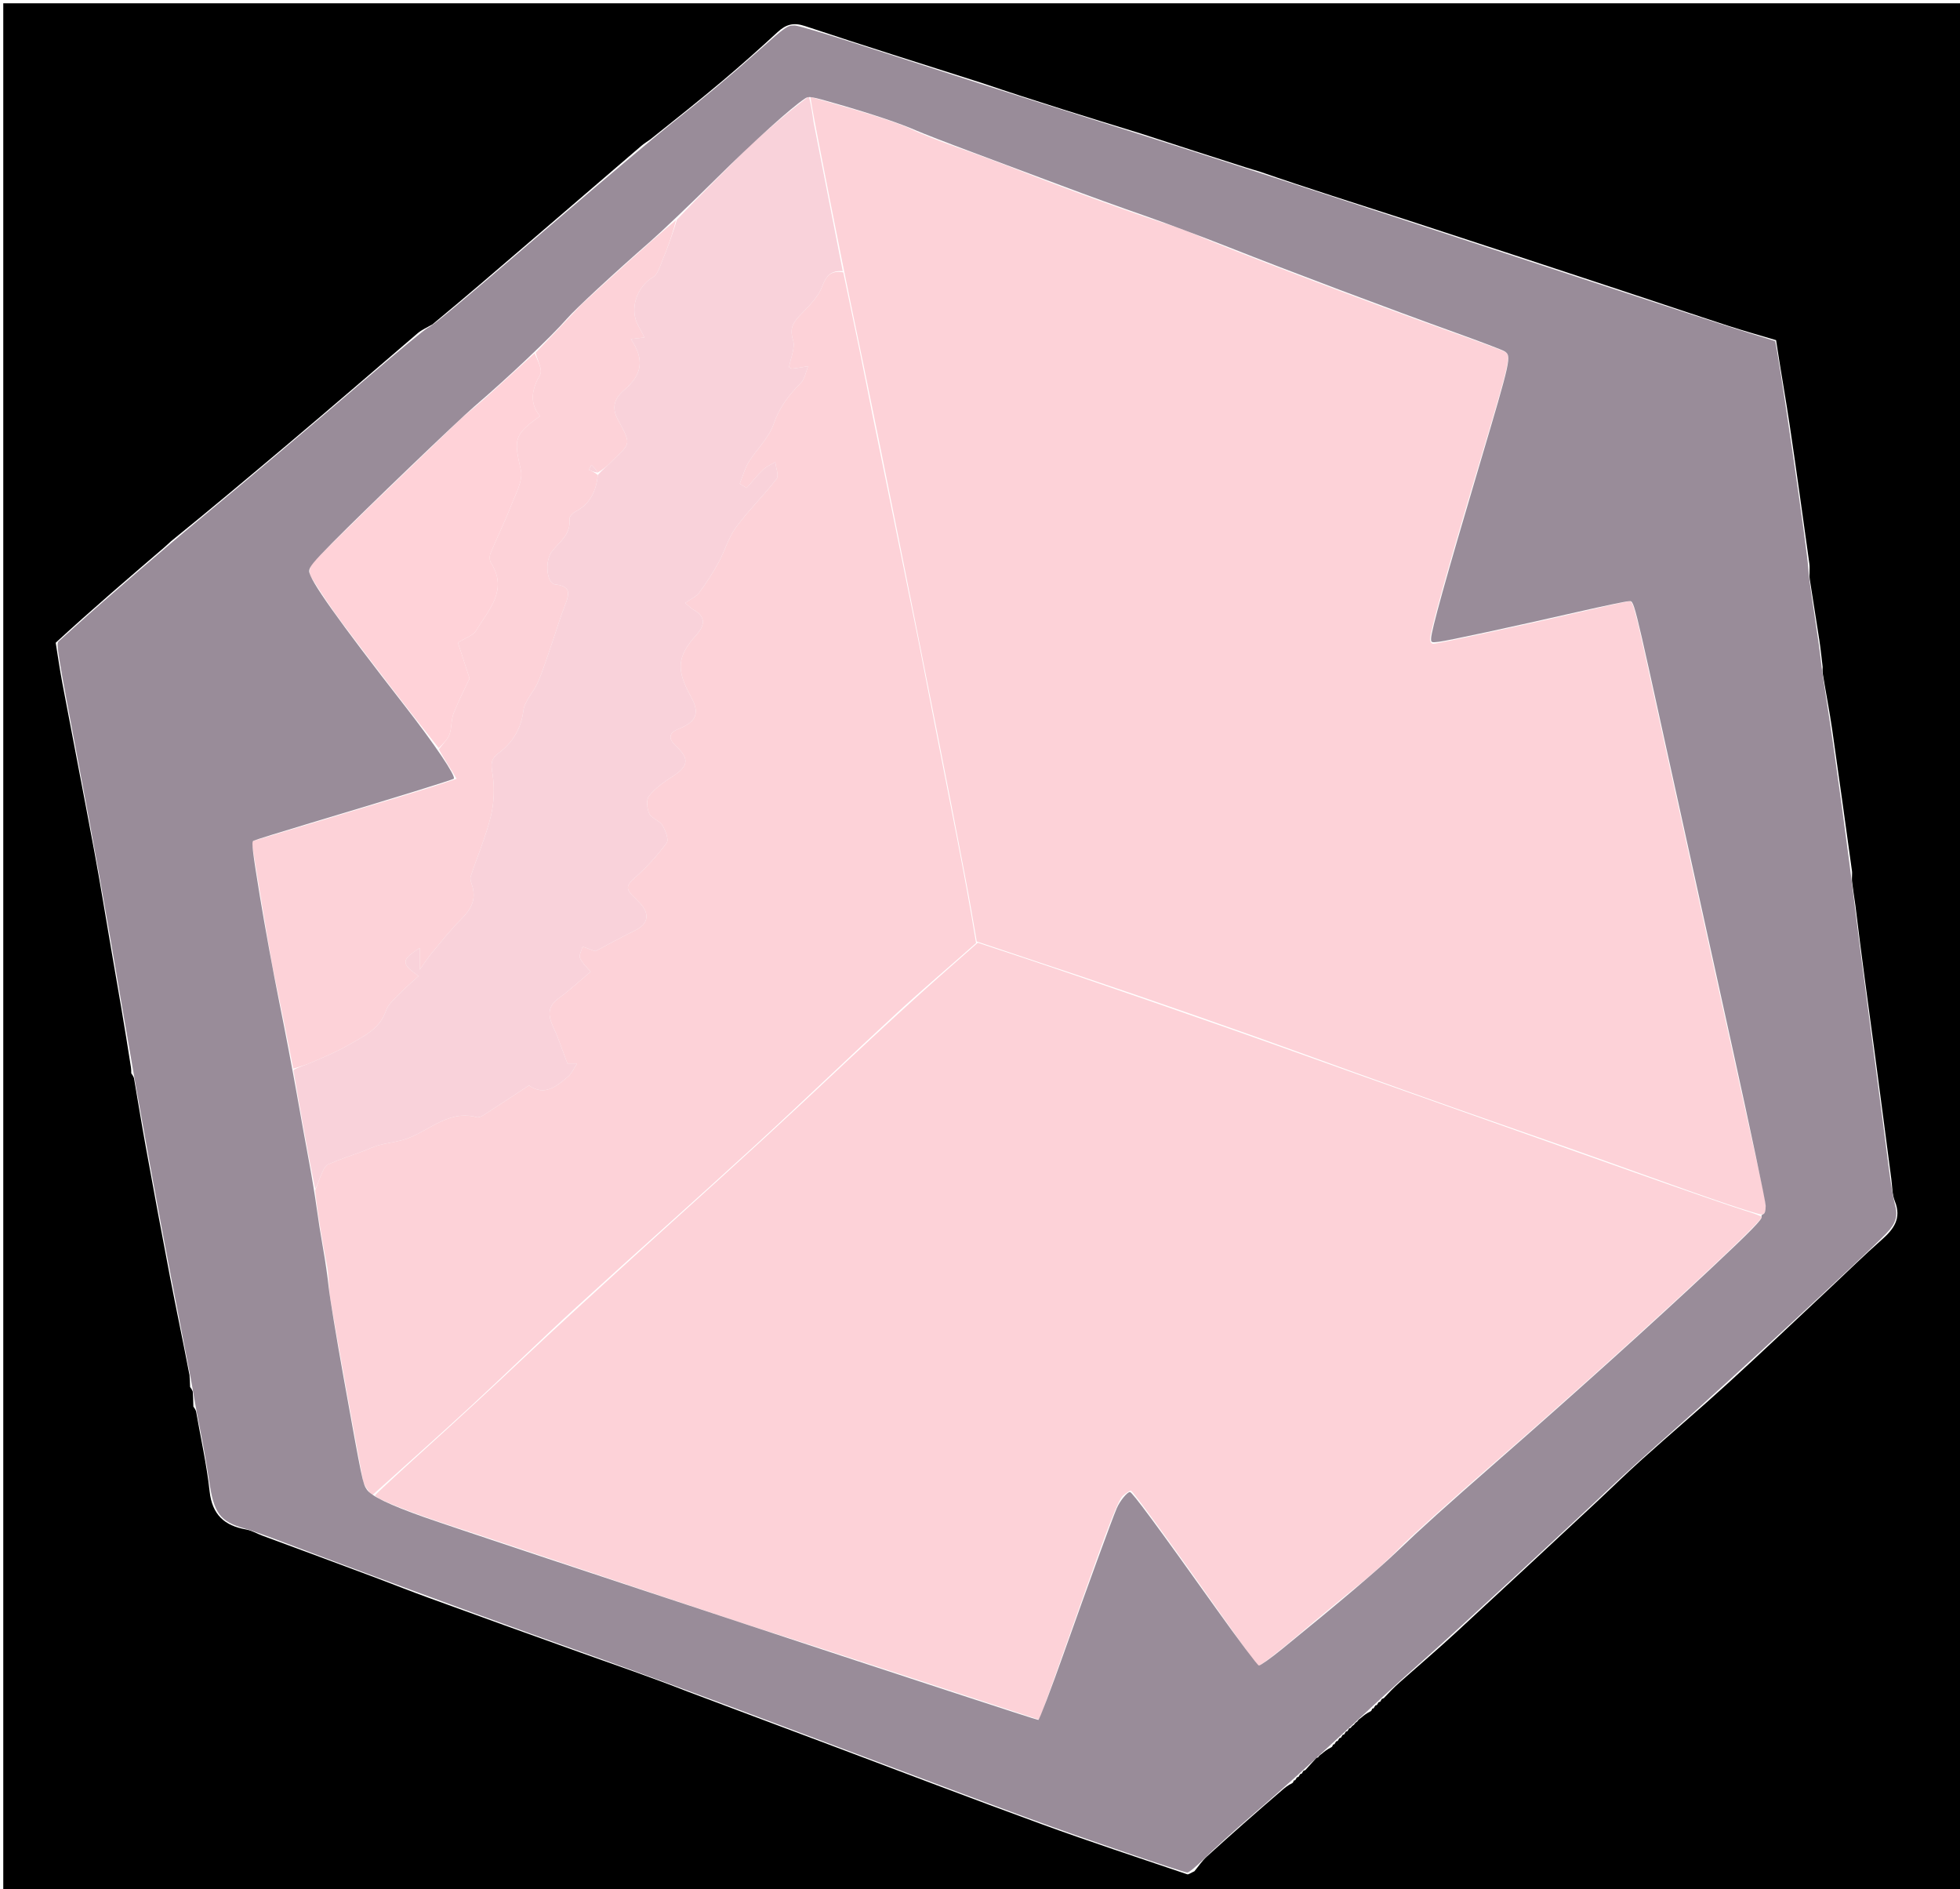
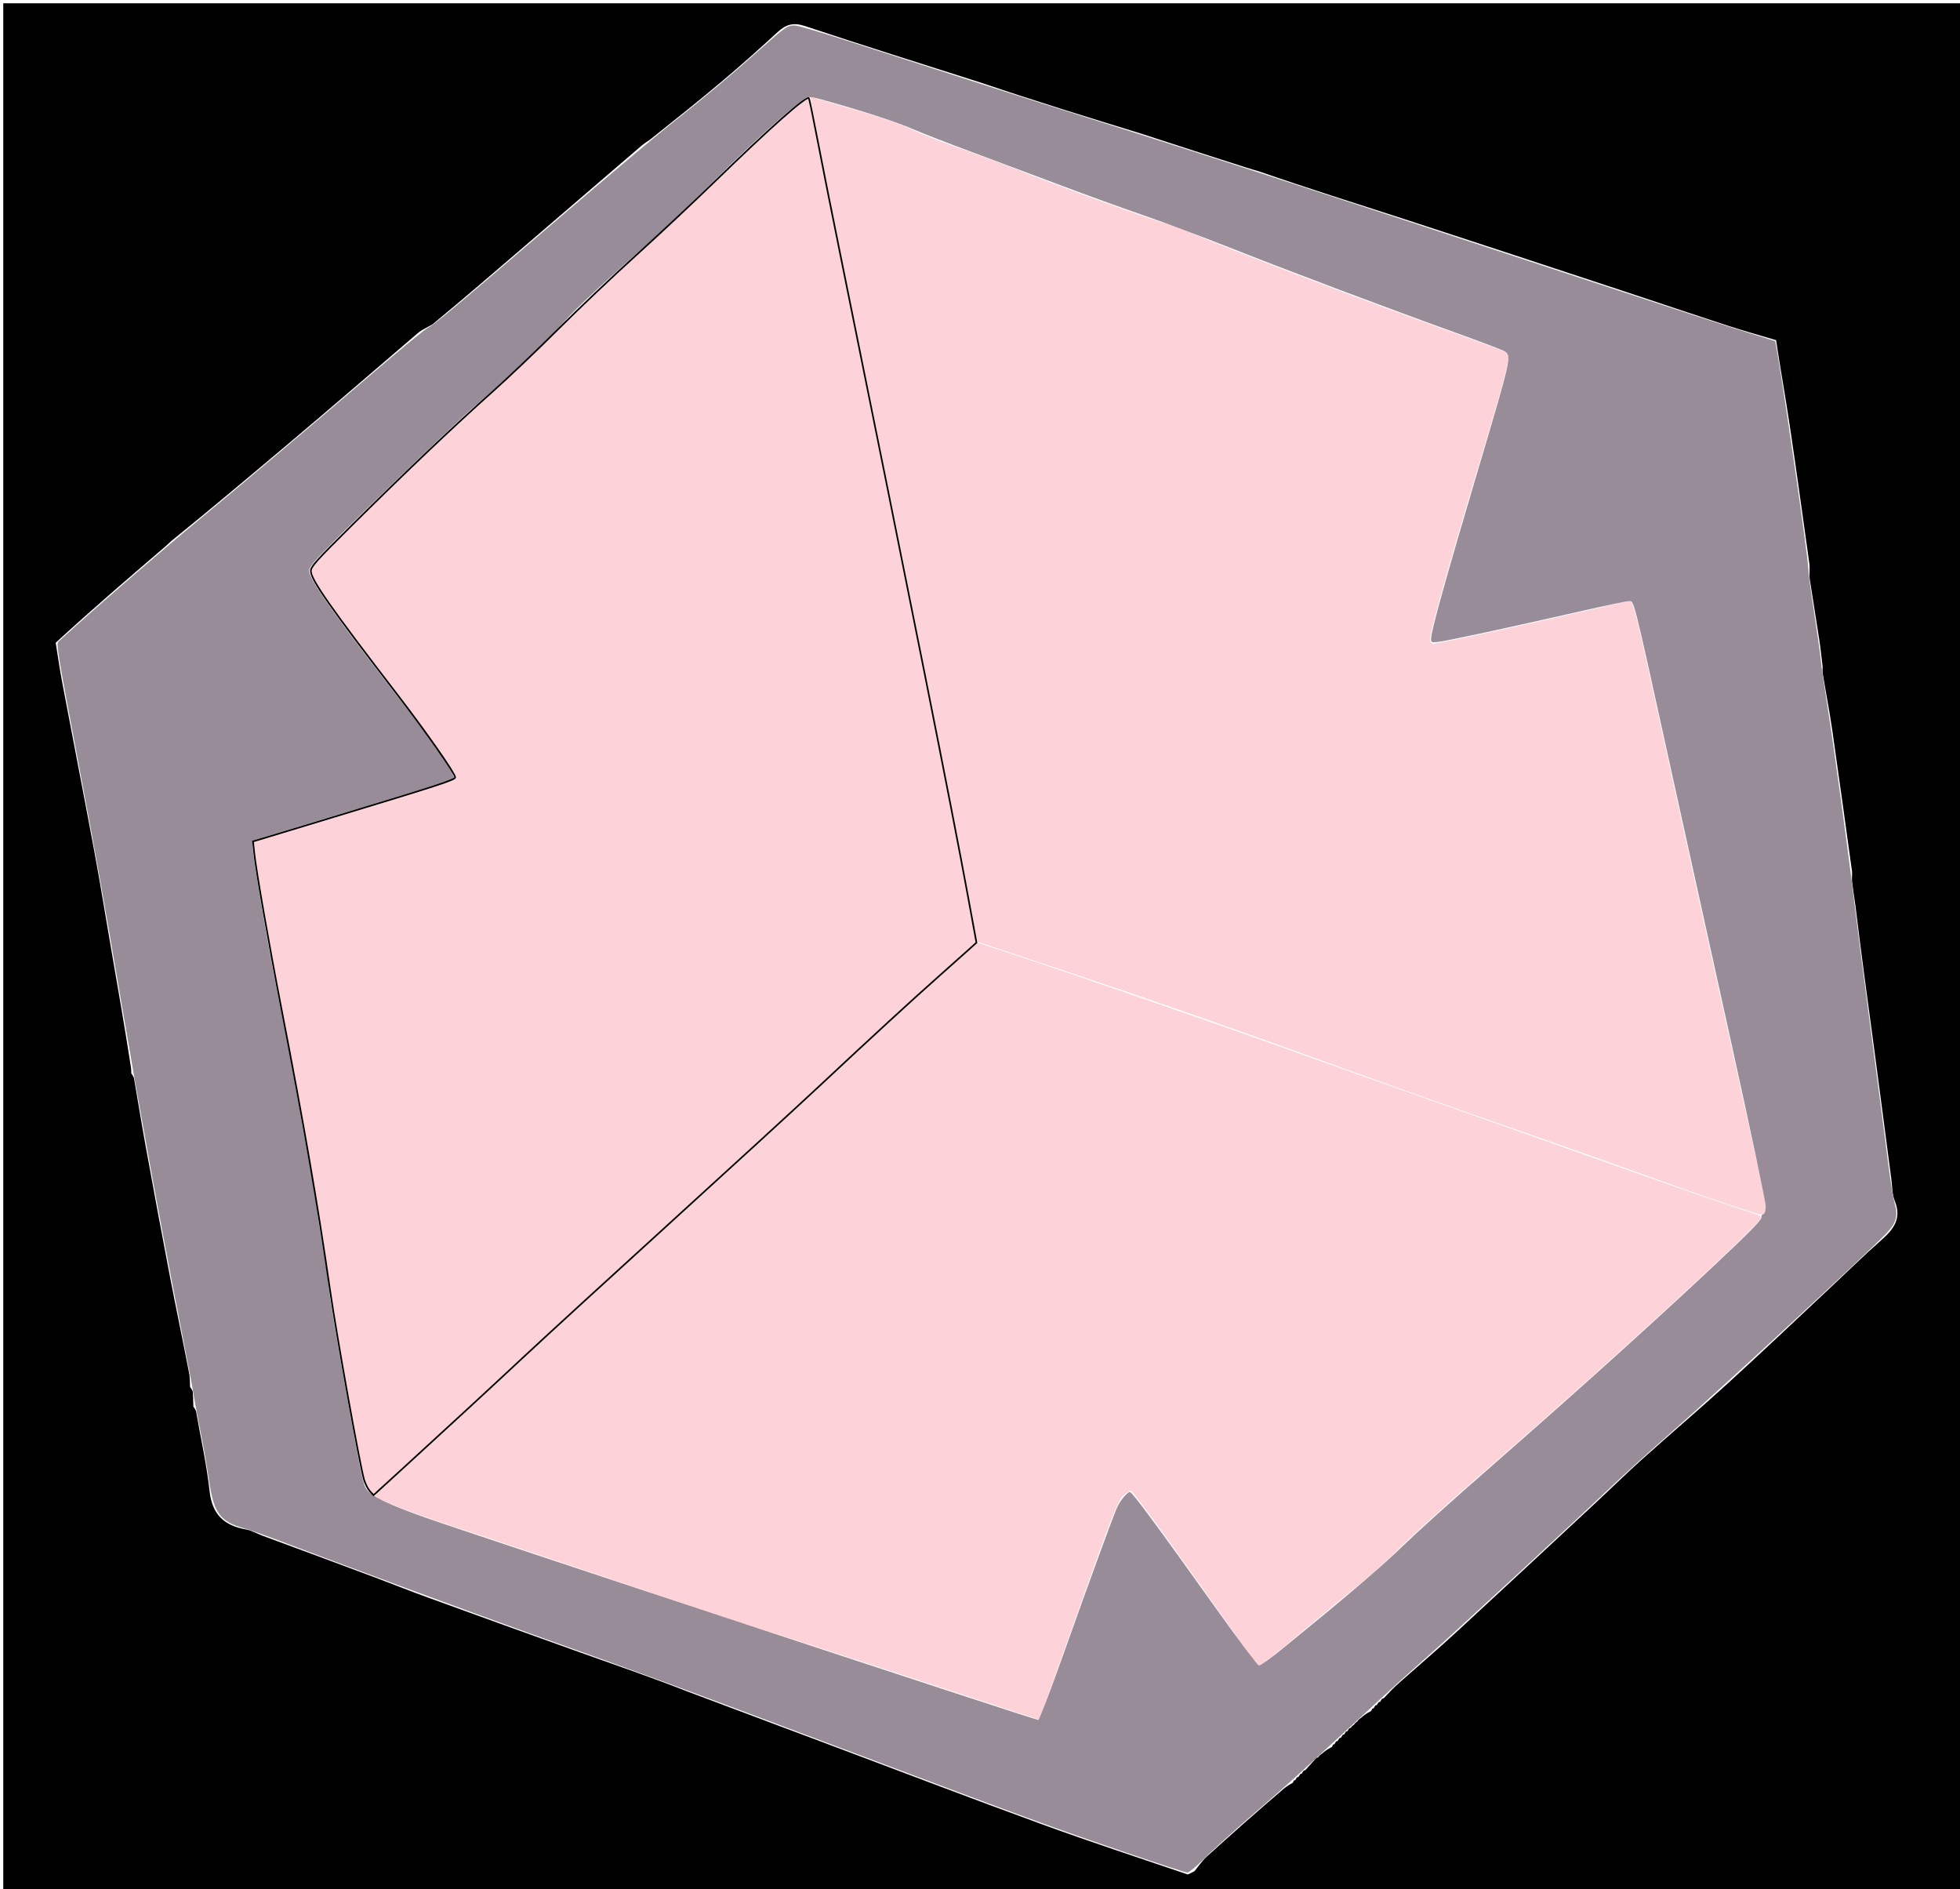
<svg xmlns="http://www.w3.org/2000/svg" version="1.1" id="Layer_1" x="0px" y="0px" width="100%" viewBox="0 0 600 578" enable-background="new 0 0 600 578" xml:space="preserve">
  <defs id="defs62" />
  <path fill="#000000" opacity="1" stroke="none" d=" M1,215   C1,143.333 1,72.167 1,1   C201,1 401,1 601,1   C601,193.667 601,386.333 601,579   C401,579 201,579 1,579   C1,457.833 1,336.667 1,215  M422.497,520.851   C422.663,520.57 422.829,520.289 423.002,520.002   C423.002,520.002 423.007,519.995 423.611,519.752   C425.086,518.173 426.562,516.594 428.659,514.753   C434.383,509.691 440.196,504.724 445.815,499.548   C459.924,486.551 473.953,473.467 487.999,460.402   C492.91,455.835 497.692,451.126 502.682,446.647   C511.39,438.831 520.32,431.259 528.962,423.371   C539.471,413.779 549.782,403.97 560.172,394.247   C565.425,389.332 570.548,384.271 575.946,379.522   C579.669,376.248 582.192,372.973 580.06,367.658   C579.229,365.586 579.274,363.153 578.974,360.878   C577.254,347.862 575.58,334.839 573.833,321.827   C571.87,307.205 569.846,292.591 567.982,277.152   C567.679,275.09 567.376,273.027 567.016,270.294   C566.95,269.852 566.885,269.41 566.945,268.118   C566.944,267.619 567.001,267.111 566.932,266.621   C564.924,252.161 562.951,237.696 560.861,223.248   C560.072,217.8 559.009,212.392 558.015,206.295   C557.952,205.853 557.888,205.412 557.953,204.119   C557.621,201.396 557.356,198.662 556.942,195.951   C556.025,189.95 555.032,183.96 554.014,177.295   C553.949,176.853 553.884,176.41 553.945,175.122   C553.935,174.292 554.016,173.45 553.902,172.636   C551.927,158.563 550.001,144.483 547.907,130.428   C546.633,121.879 545.09,113.369 543.697,104.116   C538.804,102.654 533.879,101.289 529.024,99.708   C518.122,96.157 507.263,92.475 496.373,88.887   C474.269,81.605 452.173,74.299 430.04,67.103   C415.383,62.337 400.669,57.744 385.507,52.486   C384.1,52.064 382.686,51.663 381.287,51.216   C370.864,47.881 360.445,44.538 349.327,40.901   C333.194,35.943 317.061,30.984 300.556,25.388   C282.495,19.617 264.394,13.967 246.408,7.971   C242.86,6.788 240.571,7.489 238.032,9.832   C232.582,14.861 227.042,19.801 221.372,24.581   C214.241,30.593 206.944,36.407 199.093,42.654   C198.162,43.32 197.173,43.92 196.308,44.662   C184.438,54.841 172.584,65.039 160.728,75.234   C151.509,83.161 142.294,91.092 132.414,99.259   C130.871,100.173 129.153,100.884 127.811,102.033   C114.598,113.343 101.448,124.726 87.639,136.349   C76.092,146.07 64.545,155.791 52.372,165.642   C51.636,166.313 50.917,167.003 50.162,167.651   C39.192,177.059 28.217,186.462 17.053,196.723   C17.71,200.755 18.281,204.803 19.038,208.816   C22.307,226.144 25.692,243.451 28.91,260.789   C30.731,270.594 32.3,280.446 34.001,290.273   C36.062,302.185 38.143,314.093 40.091,326.677   C40.144,327.128 40.198,327.58 40.188,328.523   C40.367,328.827 40.629,329.014 41.01,329.935   C42.219,337.003 43.365,344.084 44.652,351.139   C47.08,364.446 49.529,377.75 52.085,391.033   C53.952,400.732 56.004,410.396 58.009,420.87   C58.087,421.923 58.166,422.976 58.19,424.521   C58.37,424.823 58.632,425.01 59.004,425.909   C59.088,427.283 59.172,428.657 59.197,430.519   C59.376,430.819 59.635,431.006 60.011,431.91   C61.438,440.089 63.269,448.224 64.171,456.46   C64.951,463.581 68.678,466.951 75.319,468.119   C77.048,468.423 78.654,469.399 80.333,470.02   C91.888,474.29 103.447,478.548 115.668,483.14   C120.842,485.107 125.993,487.14 131.197,489.029   C146.671,494.648 162.151,500.25 177.657,505.779   C188.406,509.612 199.202,513.311 210.373,517.689   C224.864,523.122 239.355,528.554 253.846,533.988   C275.566,542.133 297.232,550.428 319.024,558.374   C333.729,563.736 348.609,568.616 363.431,573.652   C363.835,573.79 364.473,573.241 365.637,572.731   C366.879,571.234 367.963,569.562 369.389,568.269   C376.89,561.465 384.477,554.756 392.624,547.779   C393.427,547.101 394.23,546.424 395.511,545.805   C395.821,545.63 395.977,545.364 396.007,545.007   C396.007,545.007 396.008,544.978 396.496,544.852   C396.657,544.57 396.818,544.289 397.007,544.008   C397.007,544.008 397.008,543.979 397.497,543.851   C397.661,543.57 397.826,543.288 398.003,543.002   C398.003,543.002 398.007,542.99 398.492,542.847   C398.658,542.567 398.825,542.286 399.001,542.002   C399.001,542.002 399.004,541.993 399.6,541.762   C400.742,540.514 401.883,539.266 402.999,538   C402.999,538 403.015,538.028 403.508,537.87   C403.684,537.584 403.86,537.298 404.625,536.777   C405.428,536.1 406.23,535.423 407.511,534.805   C407.821,534.63 407.977,534.364 408.008,534.007   C408.008,534.007 408.008,533.977 408.496,533.851   C408.656,533.57 408.817,533.289 409.007,533.008   C409.007,533.008 409.008,532.978 409.497,532.851   C409.664,532.57 409.831,532.29 410.001,532.002   C410.001,532.002 410.009,531.998 410.492,531.849   C410.66,531.568 410.827,531.287 411.001,531.002   C411.001,531.002 411.006,530.995 411.49,530.847   C411.659,530.567 411.829,530.286 412.001,530   C412.001,530 412.006,529.997 412.49,529.847   C412.659,529.567 412.828,529.286 413.001,529   C413.001,529 413.005,528.997 413.491,528.847   C413.667,528.568 413.842,528.289 414.503,527.872   C414.674,527.594 414.844,527.316 415.508,526.875   C415.685,526.588 415.862,526.3 416.629,525.778   C417.43,525.101 418.231,524.424 419.511,523.806   C419.821,523.63 419.977,523.364 420.008,523.007   C420.008,523.007 420.009,522.978 420.496,522.852   C420.657,522.571 420.818,522.29 421.007,522.008   C421.007,522.008 421.009,521.98 421.496,521.852   C421.658,521.571 421.819,521.29 422.007,521.007   C422.007,521.007 422.009,520.981 422.497,520.851  z" id="path1" />
-   <path fill="#FDD2D8" opacity="1" stroke="none" d=" M163.965,107.947   C168.554,103.166 173.144,98.386 177.888,93.309   C187.481,84.43 196.92,75.847 206.93,67.345   C205.924,71.562 204.417,75.728 202.735,79.821   C201.997,81.616 201.332,83.992 199.889,84.847   C194.881,87.815 192.576,94.646 195.398,99.693   C195.994,100.759 196.539,101.854 197.299,103.297   C195.547,103.494 194.445,103.617 193.127,103.764   C197.299,109.953 196.689,114.573 191.118,119.344   C188.031,121.988 187.148,124.732 189.186,128.474   C193.678,136.721 192.797,135.559 186.722,141.75   C185.572,142.923 184.245,143.921 182.991,144.632   C182.34,143.602 181.698,142.94 181.056,142.279   C180.784,142.777 180.511,143.275 180.239,143.774   C181.159,144.182 182.08,144.591 182.993,145.389   C182.486,150.516 180.564,154.307 176.129,156.599   C175.325,157.014 174.255,158.139 174.329,158.828   C174.808,163.333 171.607,165.628 169.142,168.521   C166.608,171.494 167.32,178.634 169.971,178.889   C174.728,179.348 174.359,181.701 173.017,185.086   C171.495,188.923 170.35,192.908 168.996,196.814   C167.601,200.835 166.332,204.914 164.666,208.822   C163.39,211.815 160.605,214.457 160.223,217.475   C159.516,223.063 156.932,227.28 152.756,230.389   C149.99,232.448 150.343,234.107 150.8,237.069   C151.446,241.256 151.237,245.834 150.221,249.956   C148.687,256.186 146.091,262.15 144.09,268.273   C143.819,269.101 144.296,270.228 144.579,271.17   C145.852,275.404 144.13,278.429 141.15,281.37   C137.898,284.58 135.078,288.232 132.132,291.743   C131.062,293.018 130.17,294.442 128.477,296.803   C128.477,293.7 128.477,292.073 128.477,290.153   C122.772,293.841 122.717,294.865 128.133,298.738   C126.005,300.698 123.895,302.483 121.982,304.459   C120.539,305.949 118.782,307.492 118.154,309.346   C116.228,315.034 111.235,317.186 106.739,319.814   C103.091,321.947 99.115,323.535 95.231,325.242   C93.483,326.01 91.602,326.478 89.782,327.083   C87.76,316.898 85.738,306.714 83.492,296.235   C81.204,283.244 79.14,270.548 77.026,257.546   C92.157,252.99 107.069,248.504 121.978,244.009   C127.85,242.239 133.717,240.448 139.775,238.36   C137.992,235.27 136.019,232.486 134.354,229.316   C135.673,227.558 137.053,226.318 137.604,224.781   C138.338,222.732 138.07,220.308 138.87,218.299   C140.561,214.056 142.666,209.977 143.751,207.651   C142.164,202.773 141.048,199.339 140.184,196.683   C142.591,195.158 144.879,194.501 145.76,193.012   C149.514,186.664 155.666,180.686 150.295,172.248   C149.834,171.524 149.815,170.168 150.158,169.34   C152.168,164.49 154.522,159.776 156.409,154.881   C157.797,151.282 160.197,147.119 159.441,143.828   C157.299,134.499 157.252,133.038 165.322,127.367   C161.941,123.247 162.806,119.166 165.339,114.68   C166.19,113.175 164.496,110.232 163.965,107.947  z" id="path49" />
-   <path fill="#F3D2DB" opacity="1" stroke="none" d=" M113.816,457.766   C112.903,456.261 111.461,454.855 111.158,453.236   C107.72,434.853 104.407,416.445 101.192,398.021   C100.655,394.943 100.745,391.755 100.279,388.308   C98.7,380.266 97.386,372.535 96.454,364.349   C97.326,362.432 97.712,360.921 98.34,359.519   C98.847,358.387 99.405,356.851 100.358,356.422   C103.816,354.865 107.453,353.707 111.016,352.38   C112.654,351.769 114.236,350.97 115.914,350.514   C118.211,349.89 120.6,349.608 122.906,349.01   C130.666,346.998 136.728,339.471 145.897,341.933   C146.448,342.08 147.252,341.791 147.776,341.453   C152.43,338.459 157.048,335.408 161.935,332.203   C166.721,335.638 170.357,332.458 173.929,329.486   C174.923,328.659 175.463,327.287 176.658,325.494   C174.558,325.494 173.517,325.494 173.685,325.494   C172.218,321.623 171.174,318.301 169.717,315.17   C168.052,311.591 167.016,308.441 170.982,305.553   C174.241,303.18 177.215,300.416 180.803,297.418   C179.862,296.273 178.348,294.949 177.574,293.28   C177.165,292.397 178.042,290.917 178.339,289.706   C179.742,290.225 181.145,290.744 182.21,291.138   C186.277,289.004 190.322,286.779 194.459,284.743   C198.409,282.799 199.02,279.796 195.948,276.46   C195.159,275.603 194.308,274.802 193.486,273.976   C191.45,271.931 192.015,270.684 194.171,268.789   C197.835,265.569 201.183,261.89 204.087,257.975   C204.812,256.997 203.715,254.149 202.756,252.592   C201.856,251.132 199.461,250.509 198.767,249.029   C198.04,247.476 197.777,244.717 198.684,243.592   C200.611,241.202 203.284,239.304 205.913,237.612   C210.782,234.48 211.124,232.234 206.846,228.259   C204.403,225.989 204.812,224.234 207.78,223.066   C213.193,220.934 214.271,218.238 211.539,213.3   C206.912,204.939 207.27,200.894 213.173,194.313   C215.743,191.448 216.192,188.81 212.298,186.629   C211.508,186.187 210.868,185.478 209.741,184.546   C211.444,183.334 213.092,182.644 214.009,181.41   C216.189,178.478 218.193,175.381 219.95,172.177   C221.876,168.664 222.948,164.591 225.28,161.415   C229.093,156.223 233.788,151.685 237.717,146.568   C238.499,145.55 237.51,143.172 237.337,141.422   C236.092,142.18 234.67,142.753 233.639,143.737   C231.813,145.479 230.225,147.471 228.537,149.358   C227.844,148.919 227.152,148.479 226.459,148.039   C227.356,145.809 227.968,143.405 229.21,141.387   C231.636,137.445 235.354,134.042 236.804,129.82   C238.572,124.672 241.501,120.868 245.161,117.178   C246.376,115.953 246.671,113.817 247.386,112.097   C245.78,112.348 244.178,112.65 242.562,112.814   C242.155,112.855 241.703,112.449 241.547,112.377   C242.051,109.47 243.508,106.427 242.764,104.081   C241.696,100.706 242.624,98.884 244.76,96.632   C247.351,93.901 250.385,91.1 251.65,87.736   C252.956,84.263 254.459,82.72 258.147,83.36   C259.876,91.483 261.443,99.243 263.163,107.369   C264.548,114.039 265.737,120.352 267.02,126.647   C271.664,149.435 276.341,172.216 281.013,195.414   C285.017,216.111 289.036,236.389 292.998,256.678   C295.058,267.228 297.019,277.798 298.794,288.638   C290.576,295.925 282.443,302.778 274.631,309.978   C259.962,323.498 245.597,337.349 230.888,350.825   C212.86,367.342 194.536,383.534 176.484,400.025   C165.69,409.885 155.254,420.135 144.509,430.049   C134.379,439.397 124.055,448.536 113.816,457.766  z" id="path50" style="fill:#fdd2d8;fill-opacity:1" />
-   <path fill="#F9D2DA" opacity="1" stroke="none" d=" M257.985,82.999   C254.459,82.72 252.956,84.263 251.65,87.736   C250.385,91.1 247.351,93.901 244.76,96.632   C242.624,98.884 241.696,100.706 242.764,104.081   C243.508,106.427 242.051,109.47 241.547,112.377   C241.703,112.449 242.155,112.855 242.562,112.814   C244.178,112.65 245.78,112.348 247.386,112.097   C246.671,113.817 246.376,115.953 245.161,117.178   C241.501,120.868 238.572,124.672 236.804,129.82   C235.354,134.042 231.636,137.445 229.21,141.387   C227.968,143.405 227.356,145.809 226.459,148.039   C227.152,148.479 227.844,148.919 228.537,149.358   C230.225,147.471 231.813,145.479 233.639,143.737   C234.67,142.753 236.092,142.18 237.337,141.422   C237.51,143.172 238.499,145.55 237.717,146.568   C233.788,151.685 229.093,156.223 225.28,161.415   C222.948,164.591 221.876,168.664 219.95,172.177   C218.193,175.381 216.189,178.478 214.009,181.41   C213.092,182.644 211.444,183.334 209.741,184.546   C210.868,185.478 211.508,186.187 212.298,186.629   C216.192,188.81 215.743,191.448 213.173,194.313   C207.27,200.894 206.912,204.939 211.539,213.3   C214.271,218.238 213.193,220.934 207.78,223.066   C204.812,224.234 204.403,225.989 206.846,228.259   C211.124,232.234 210.782,234.48 205.913,237.612   C203.284,239.304 200.611,241.202 198.684,243.592   C197.777,244.717 198.04,247.476 198.767,249.029   C199.461,250.509 201.856,251.132 202.756,252.592   C203.715,254.149 204.812,256.997 204.087,257.975   C201.183,261.89 197.835,265.569 194.171,268.789   C192.015,270.684 191.45,271.931 193.486,273.976   C194.308,274.802 195.159,275.603 195.948,276.46   C199.02,279.796 198.409,282.799 194.459,284.743   C190.322,286.779 186.277,289.004 182.21,291.138   C181.145,290.744 179.742,290.225 178.339,289.706   C178.042,290.917 177.165,292.397 177.574,293.28   C178.348,294.949 179.862,296.273 180.803,297.418   C177.215,300.416 174.241,303.18 170.982,305.553   C167.016,308.441 168.052,311.591 169.717,315.17   C171.174,318.301 172.218,321.623 173.685,325.494   C173.517,325.494 174.558,325.494 176.658,325.494   C175.463,327.287 174.923,328.659 173.929,329.486   C170.357,332.458 166.721,335.638 161.935,332.203   C157.048,335.408 152.43,338.459 147.776,341.453   C147.252,341.791 146.448,342.08 145.897,341.933   C136.728,339.471 130.666,346.998 122.906,349.01   C120.6,349.608 118.211,349.89 115.914,350.514   C114.236,350.97 112.654,351.769 111.016,352.38   C107.453,353.707 103.816,354.865 100.358,356.422   C99.405,356.851 98.847,358.387 98.34,359.519   C97.712,360.921 97.326,362.432 96.487,363.944   C94.043,351.974 91.946,339.956 89.816,327.511   C91.602,326.478 93.483,326.01 95.231,325.242   C99.115,323.535 103.091,321.947 106.739,319.814   C111.235,317.186 116.228,315.034 118.154,309.346   C118.782,307.492 120.539,305.949 121.982,304.459   C123.895,302.483 126.005,300.698 128.133,298.738   C122.717,294.865 122.772,293.841 128.477,290.153   C128.477,292.073 128.477,293.7 128.477,296.803   C130.17,294.442 131.062,293.018 132.132,291.743   C135.078,288.232 137.898,284.58 141.15,281.37   C144.13,278.429 145.852,275.404 144.579,271.17   C144.296,270.228 143.819,269.101 144.09,268.273   C146.091,262.15 148.687,256.186 150.221,249.956   C151.237,245.834 151.446,241.256 150.8,237.069   C150.343,234.107 149.99,232.448 152.756,230.389   C156.932,227.28 159.516,223.063 160.223,217.475   C160.605,214.457 163.39,211.815 164.666,208.822   C166.332,204.914 167.601,200.835 168.996,196.814   C170.35,192.908 171.495,188.923 173.017,185.086   C174.359,181.701 174.728,179.348 169.971,178.889   C167.32,178.634 166.608,171.494 169.142,168.521   C171.607,165.628 174.808,163.333 174.329,158.828   C174.255,158.139 175.325,157.014 176.129,156.599   C180.564,154.307 182.486,150.516 182.993,145.389   C184.245,143.921 185.572,142.923 186.722,141.75   C192.797,135.559 193.678,136.721 189.186,128.474   C187.148,124.732 188.031,121.988 191.118,119.344   C196.689,114.573 197.299,109.953 193.127,103.764   C194.445,103.617 195.547,103.494 197.299,103.297   C196.539,101.854 195.994,100.759 195.398,99.693   C192.576,94.646 194.881,87.815 199.889,84.847   C201.332,83.992 201.997,81.616 202.735,79.821   C204.417,75.728 205.924,71.562 207.226,67.191   C214.534,59.502 222.117,52.047 229.846,44.293   C235.749,39.032 241.505,34.069 247.621,29.487   C248.325,32.245 248.67,34.623 249.058,37.396   C252.063,52.86 255.024,67.929 257.985,82.999  z" id="path51" />
-   <path fill="#FFD2D8" opacity="1" stroke="none" d=" M163.669,108.105   C164.496,110.232 166.19,113.175 165.339,114.68   C162.806,119.166 161.941,123.247 165.322,127.367   C157.252,133.038 157.299,134.499 159.441,143.828   C160.197,147.119 157.797,151.282 156.409,154.881   C154.522,159.776 152.168,164.49 150.158,169.34   C149.815,170.168 149.834,171.524 150.295,172.248   C155.666,180.686 149.514,186.664 145.76,193.012   C144.879,194.501 142.591,195.158 140.184,196.683   C141.048,199.339 142.164,202.773 143.751,207.651   C142.666,209.977 140.561,214.056 138.87,218.299   C138.07,220.308 138.338,222.732 137.604,224.781   C137.053,226.318 135.673,227.558 134.304,228.974   C124.321,216.396 114.633,203.823 105.106,191.129   C101.539,186.376 98.227,181.417 95.095,176.369   C94.524,175.448 94.869,173.137 95.665,172.322   C101.229,166.626 107.023,161.155 112.898,155.316   C122.29,146.221 131.526,137.422 140.927,128.332   C143.818,125.766 146.613,123.568 149.256,121.201   C154.01,116.942 158.672,112.581 163.669,108.105  z" id="path52" />
  <path fill="#B38B91" opacity="1" stroke="none" d=" M344.449,454.54   C344.415,454.483 344.483,454.596 344.449,454.54  z" id="path57" />
  <path fill="#AD909D" opacity="1" stroke="none" d=" M437.985,196.981   C437.885,197.015 437.799,197.063 437.871,197.067   C438.03,197.022 437.999,196.996 437.985,196.981  z" id="path58" />
-   <path fill="#F9D2DA" opacity="1" stroke="none" d=" M182.991,144.632   C182.08,144.591 181.159,144.182 180.239,143.774   C180.511,143.275 180.784,142.777 181.056,142.279   C181.698,142.94 182.34,143.602 182.991,144.632  z" id="path59" />
  <path style="fill:#998c99;fill-opacity:1;stroke:#000000;stroke-width:0.71" d="" id="path78" />
  <path style="fill:#998c99;fill-opacity:1;stroke:#000000;stroke-width:0.71" d="" id="path79" />
  <path style="fill:#fdd2d8;fill-opacity:1;stroke-width:0.71" d="m 529.005,368.61 c -5.077,-1.692 -17.858,-6.193 -28.403,-10.003 -10.545,-3.81 -30.036,-10.687 -43.314,-15.282 -13.278,-4.595 -39.32,-13.876 -57.871,-20.625 -18.551,-6.749 -48.733,-17.283 -67.073,-23.409 l -33.344,-11.138 -1.642,-9.517 C 293.93,258.763 269.144,134.059 260.607,93.73 257.994,81.387 249.413,37.852 248.554,32.58 l -0.476,-2.923 13.207,3.813 c 7.264,2.097 15.151,4.794 17.527,5.994 2.376,1.2 8.836,3.763 14.355,5.696 5.519,1.933 14.828,5.409 20.686,7.724 12.183,4.815 34.142,12.779 42.569,15.439 3.144,0.992 7.154,2.443 8.911,3.224 9.772,4.341 54.604,21.398 79.039,30.071 8.127,2.885 15.433,5.596 16.234,6.025 2.068,1.107 1.854,2.042 -7.999,34.903 -9.289,30.981 -14.846,50.853 -14.846,53.087 0,0.777 0.451,1.413 1.002,1.413 1.293,0 29.905,-6.184 45.507,-9.836 6.639,-1.554 12.859,-2.932 13.822,-3.063 2.037,-0.276 1.2,-3.426 11.075,41.657 8.071,36.845 28.235,128.175 30.201,136.792 1.558,6.829 1.501,9.145 -0.223,9.11 -0.5,-0.01 -5.064,-1.403 -10.141,-3.094 z" id="path67" />
  <path style="fill:#fdd2d8;fill-opacity:1;stroke-width:0.71" d="m 279.769,513.767 c -21.089,-6.914 -41.22,-13.438 -44.735,-14.499 -3.515,-1.061 -23.805,-7.802 -45.09,-14.98 -21.284,-7.178 -44.131,-14.81 -50.77,-16.959 -13.122,-4.247 -24.683,-8.837 -24.351,-9.668 0.115,-0.288 7.398,-7.023 16.185,-14.968 8.787,-7.945 21.901,-20.054 29.142,-26.908 7.241,-6.855 26.093,-24.152 41.894,-38.439 31.605,-28.577 34.295,-31.047 57.915,-53.197 8.954,-8.397 21.475,-19.844 27.825,-25.439 l 11.545,-10.172 13.297,4.415 c 20.162,6.693 61.398,20.97 82.885,28.695 10.545,3.791 32.273,11.521 48.285,17.177 16.012,5.656 41.575,14.703 56.806,20.105 15.231,5.402 30.166,10.571 33.189,11.486 3.023,0.915 5.499,1.847 5.503,2.072 0.029,1.801 -46.384,44.431 -82.007,75.322 -12.888,11.176 -25.926,22.913 -28.974,26.082 -3.048,3.169 -8.64,8.228 -12.426,11.241 -3.787,3.014 -12.097,9.891 -18.467,15.282 -6.37,5.392 -11.864,9.629 -12.209,9.416 -0.344,-0.213 -3.26,-4.134 -6.479,-8.713 -17.981,-25.58 -31.987,-44.895 -32.555,-44.895 -0.356,0 -1.456,0.719 -2.444,1.598 -1.386,1.232 -4.325,8.746 -12.848,32.841 -6.079,17.184 -11.439,32.241 -11.912,33.46 l -0.86,2.217 z" id="path68" />
  <path style="fill:#998c99;fill-opacity:1;stroke-width:0.502" d="m 344.439,566.913 c -23.307,-7.969 -27.038,-9.337 -87.365,-32.033 -51.122,-19.233 -56.978,-21.391 -94.394,-34.787 -17.958,-6.429 -58.669,-21.488 -78.327,-28.972 -3.59,-1.367 -7.764,-2.828 -9.275,-3.246 -7.781,-2.156 -9.617,-4.624 -11.112,-14.938 -0.524,-3.614 -1.648,-10.073 -2.497,-14.353 -0.85,-4.28 -1.73,-8.912 -1.957,-10.293 -0.803,-4.894 -1.15,-6.726 -4.803,-25.356 -5.858,-29.873 -11.663,-61.62 -17.309,-94.645 -6.242,-36.513 -7.977,-46.207 -13.301,-74.31 -6.606,-34.87 -6.949,-36.968 -6.142,-37.679 0.342,-0.301 2.881,-2.586 5.643,-5.077 8.505,-7.673 27.665,-24.182 36.904,-31.797 12.357,-10.185 34.669,-29.011 53.068,-44.776 8.614,-7.381 16.409,-13.803 17.322,-14.272 2.178,-1.118 7.426,-5.5 39.63,-33.095 14.825,-12.703 30.528,-25.921 34.895,-29.373 10.469,-8.274 17.912,-14.497 26.912,-22.499 8.199,-7.29 8.683,-7.627 10.955,-7.627 0.875,0 8.854,2.356 17.732,5.235 28.06,9.101 52.23,16.85 70.117,22.478 37.456,11.786 69.568,22.22 151.189,49.125 25.023,8.249 48.973,16.053 53.222,17.344 4.249,1.29 7.774,2.385 7.832,2.432 0.589,0.474 10.186,66.087 10.186,69.642 0,1.138 0.781,7.069 1.736,13.179 0.955,6.11 1.882,12.692 2.061,14.625 0.179,1.933 1.071,8.147 1.982,13.808 1.885,11.705 6.64,46.364 8.266,60.252 0.598,5.109 2.975,23.523 5.281,40.921 2.306,17.398 4.669,35.473 5.25,40.168 0.582,4.695 1.426,9.835 1.876,11.423 1.083,3.819 0.445,5.978 -2.734,9.248 -6.876,7.072 -48.7,45.753 -65.394,60.479 -6.766,5.968 -14.9,13.323 -18.076,16.343 -12.474,11.866 -48.91,45.518 -56.988,52.635 -4.695,4.136 -10.832,9.669 -13.639,12.296 -2.807,2.626 -8.08,7.487 -11.719,10.801 -3.638,3.314 -9.043,8.285 -12.011,11.046 -2.967,2.762 -10.112,9.088 -15.877,14.059 -5.765,4.971 -12.446,11.015 -14.847,13.431 -2.447,2.462 -4.773,4.382 -5.292,4.367 -0.509,-0.014 -9.06,-2.807 -19.002,-6.206 z M 325.828,505.487 c 7.405,-20.849 14.55,-40.394 16.038,-43.873 0.944,-2.207 3.183,-4.956 4.037,-4.956 0.686,0 8.163,10.114 26.539,35.9 6.691,9.389 12.504,17.128 12.919,17.197 0.414,0.069 3.601,-2.191 7.082,-5.021 18.224,-14.82 29.462,-24.359 35.344,-30 7.15,-6.858 14.611,-13.58 30.379,-27.37 24.31,-21.261 47.93,-42.549 65.775,-59.28 12.1,-11.345 15.744,-15.081 15.343,-15.731 -0.151,-0.244 0.064,-0.573 0.476,-0.731 0.513,-0.197 0.75,-1.008 0.75,-2.562 0,-1.251 -4.733,-23.683 -10.517,-49.849 -5.784,-26.166 -14.042,-63.617 -18.35,-83.224 -12.126,-55.182 -11.314,-51.967 -13.126,-51.967 -0.689,0 -7.621,1.453 -15.404,3.229 -20.65,4.712 -39.897,8.856 -42.639,9.18 -2.266,0.268 -2.391,0.22 -2.39,-0.916 0.003,-2.339 4.438,-18.264 14.807,-53.167 9.762,-32.86 9.886,-33.423 7.661,-34.838 -0.621,-0.395 -7.23,-2.911 -14.686,-5.591 -20.308,-7.299 -51.759,-19.14 -69.29,-26.086 -8.561,-3.392 -20.649,-7.917 -26.862,-10.056 -6.213,-2.139 -17.285,-6.147 -24.603,-8.906 -7.318,-2.759 -19.519,-7.329 -27.113,-10.154 -7.594,-2.825 -15.502,-5.883 -17.573,-6.795 -4.911,-2.162 -13.212,-4.953 -24.027,-8.077 -8.173,-2.361 -8.787,-2.468 -9.911,-1.731 -4.266,2.795 -15.44,12.871 -27.318,24.634 -7.594,7.52 -16.622,16.129 -20.062,19.13 -10.893,9.503 -22.828,20.552 -25.495,23.601 -4.967,5.679 -17.65,17.697 -28.502,27.009 -4.934,4.234 -33.536,31.695 -43.306,41.579 -5.971,6.041 -7.155,7.485 -7.155,8.728 0,2.575 8.611,14.71 29.345,41.355 9.051,11.632 15.653,21.446 14.92,22.18 -0.37,0.371 -17.68,5.726 -43.575,13.48 -9.424,2.822 -17.441,5.32 -17.817,5.552 -0.561,0.346 -0.201,3.356 2.02,16.889 1.486,9.057 4.146,23.584 5.91,32.283 1.765,8.699 4.224,21.578 5.464,28.62 1.241,7.042 2.915,16.306 3.721,20.586 0.806,4.28 1.83,10.494 2.276,13.808 0.446,3.314 1.34,8.962 1.987,12.552 0.646,3.59 1.415,8.9 1.709,11.799 0.293,2.9 2.362,15.44 4.598,27.866 5.68,31.574 5.835,32.317 7.086,34.144 1.381,2.015 6.896,4.669 17.522,8.434 15.206,5.387 186.644,61.98 188.042,62.075 0.29,0.02 3.879,-9.398 7.974,-20.927 z" id="path69" />
+   <path style="fill:#fdd2d8;fill-opacity:1;stroke:#000000;stroke-width:0.502" d="m 113.258,456.444 c -0.606,-0.645 -1.418,-2.225 -1.806,-3.512 -1.256,-4.175 -8.418,-44.109 -10.498,-58.534 -3.753,-26.035 -7.953,-50.322 -14.847,-85.859 -3.819,-19.687 -7.776,-42.39 -8.317,-47.721 l -0.333,-3.286 24.536,-7.436 c 32.836,-9.951 37.34,-11.42 37.34,-12.178 0,-1.169 -8.868,-13.844 -17.861,-25.53 -20.036,-26.036 -26.323,-35.013 -26.324,-37.588 -4.52e-4,-1.393 1.493,-3.055 12.929,-14.388 16.606,-16.456 31.18,-30.298 42.547,-40.41 4.967,-4.418 14.117,-13.121 20.334,-19.339 6.217,-6.218 16.84,-16.296 23.605,-22.397 6.766,-6.1 17.656,-16.299 24.201,-22.665 16.959,-16.493 28.069,-26.345 28.841,-25.573 0.143,0.143 1.266,5.533 2.495,11.978 1.229,6.445 4.502,22.902 7.274,36.572 21.509,106.089 34.083,169.282 38.843,195.218 l 2.701,14.714 -2.093,1.893 c -1.151,1.041 -5.369,4.8 -9.373,8.353 -8.559,7.594 -20.087,18.186 -37.057,34.048 -6.744,6.304 -27.041,24.899 -45.104,41.323 -18.063,16.424 -38.096,34.764 -44.518,40.757 -11.813,11.023 -22.873,21.224 -38.068,35.109 l -8.344,7.624 z" id="path2" />
</svg>
